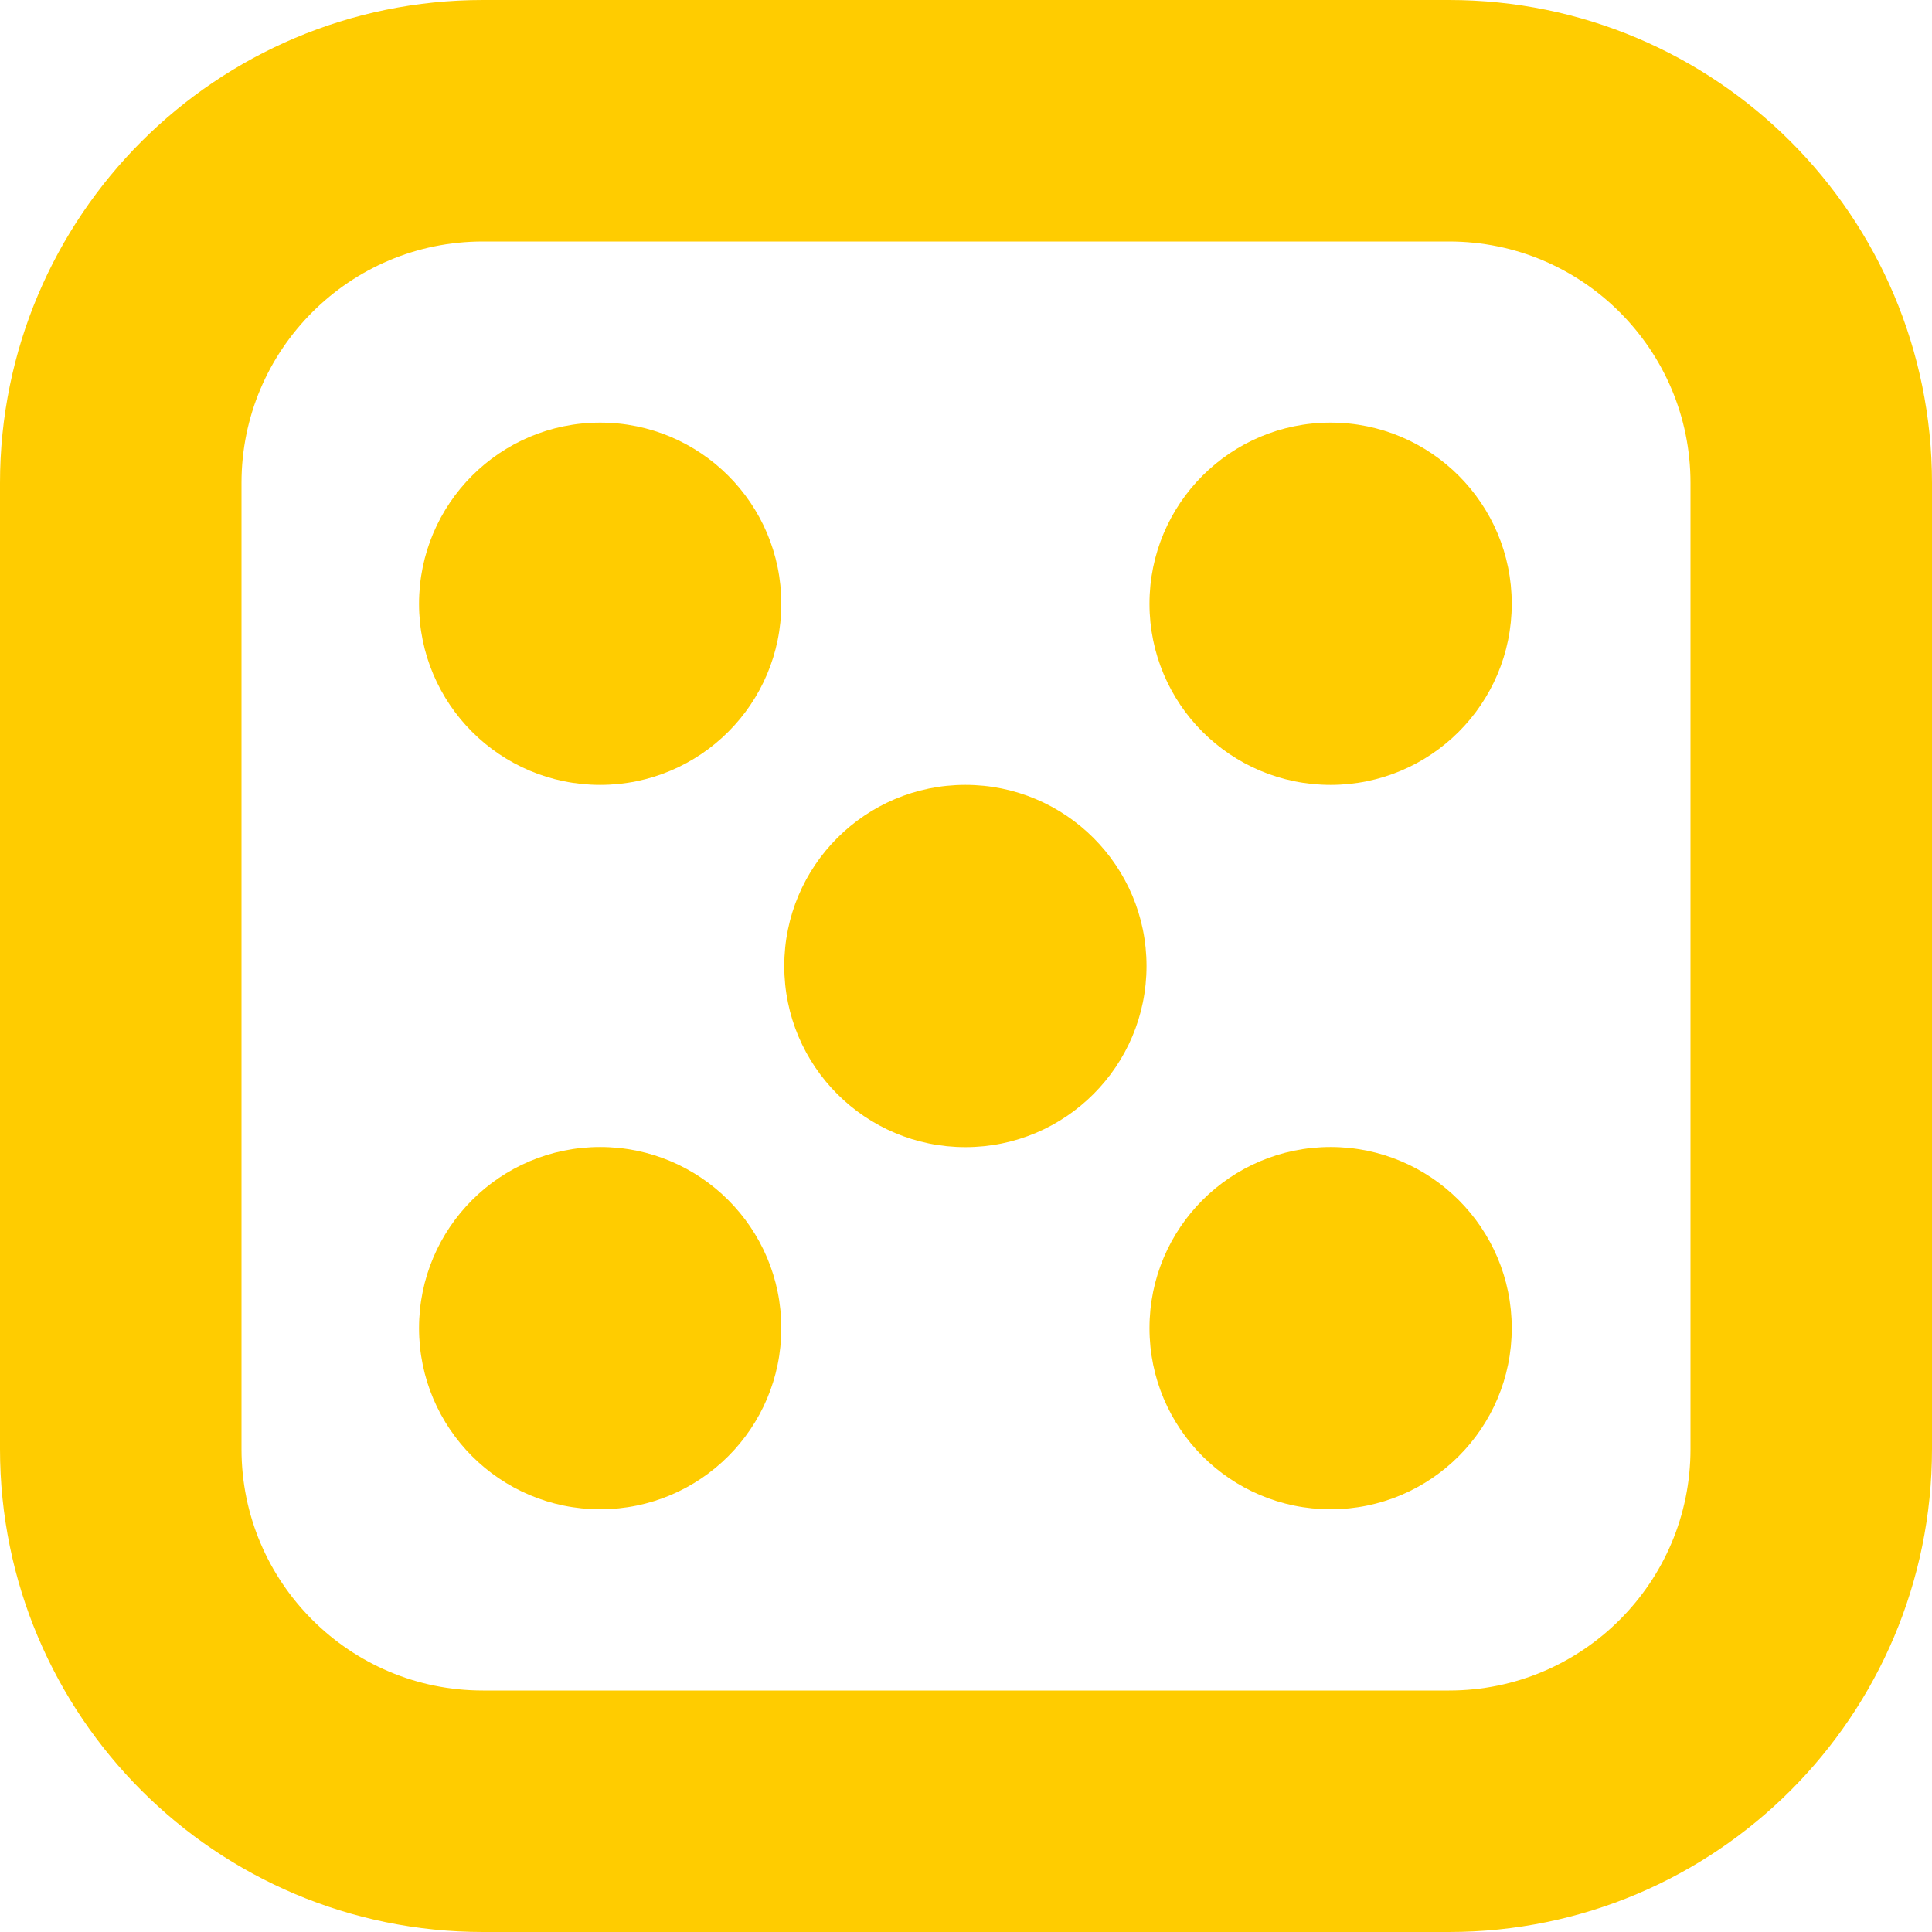
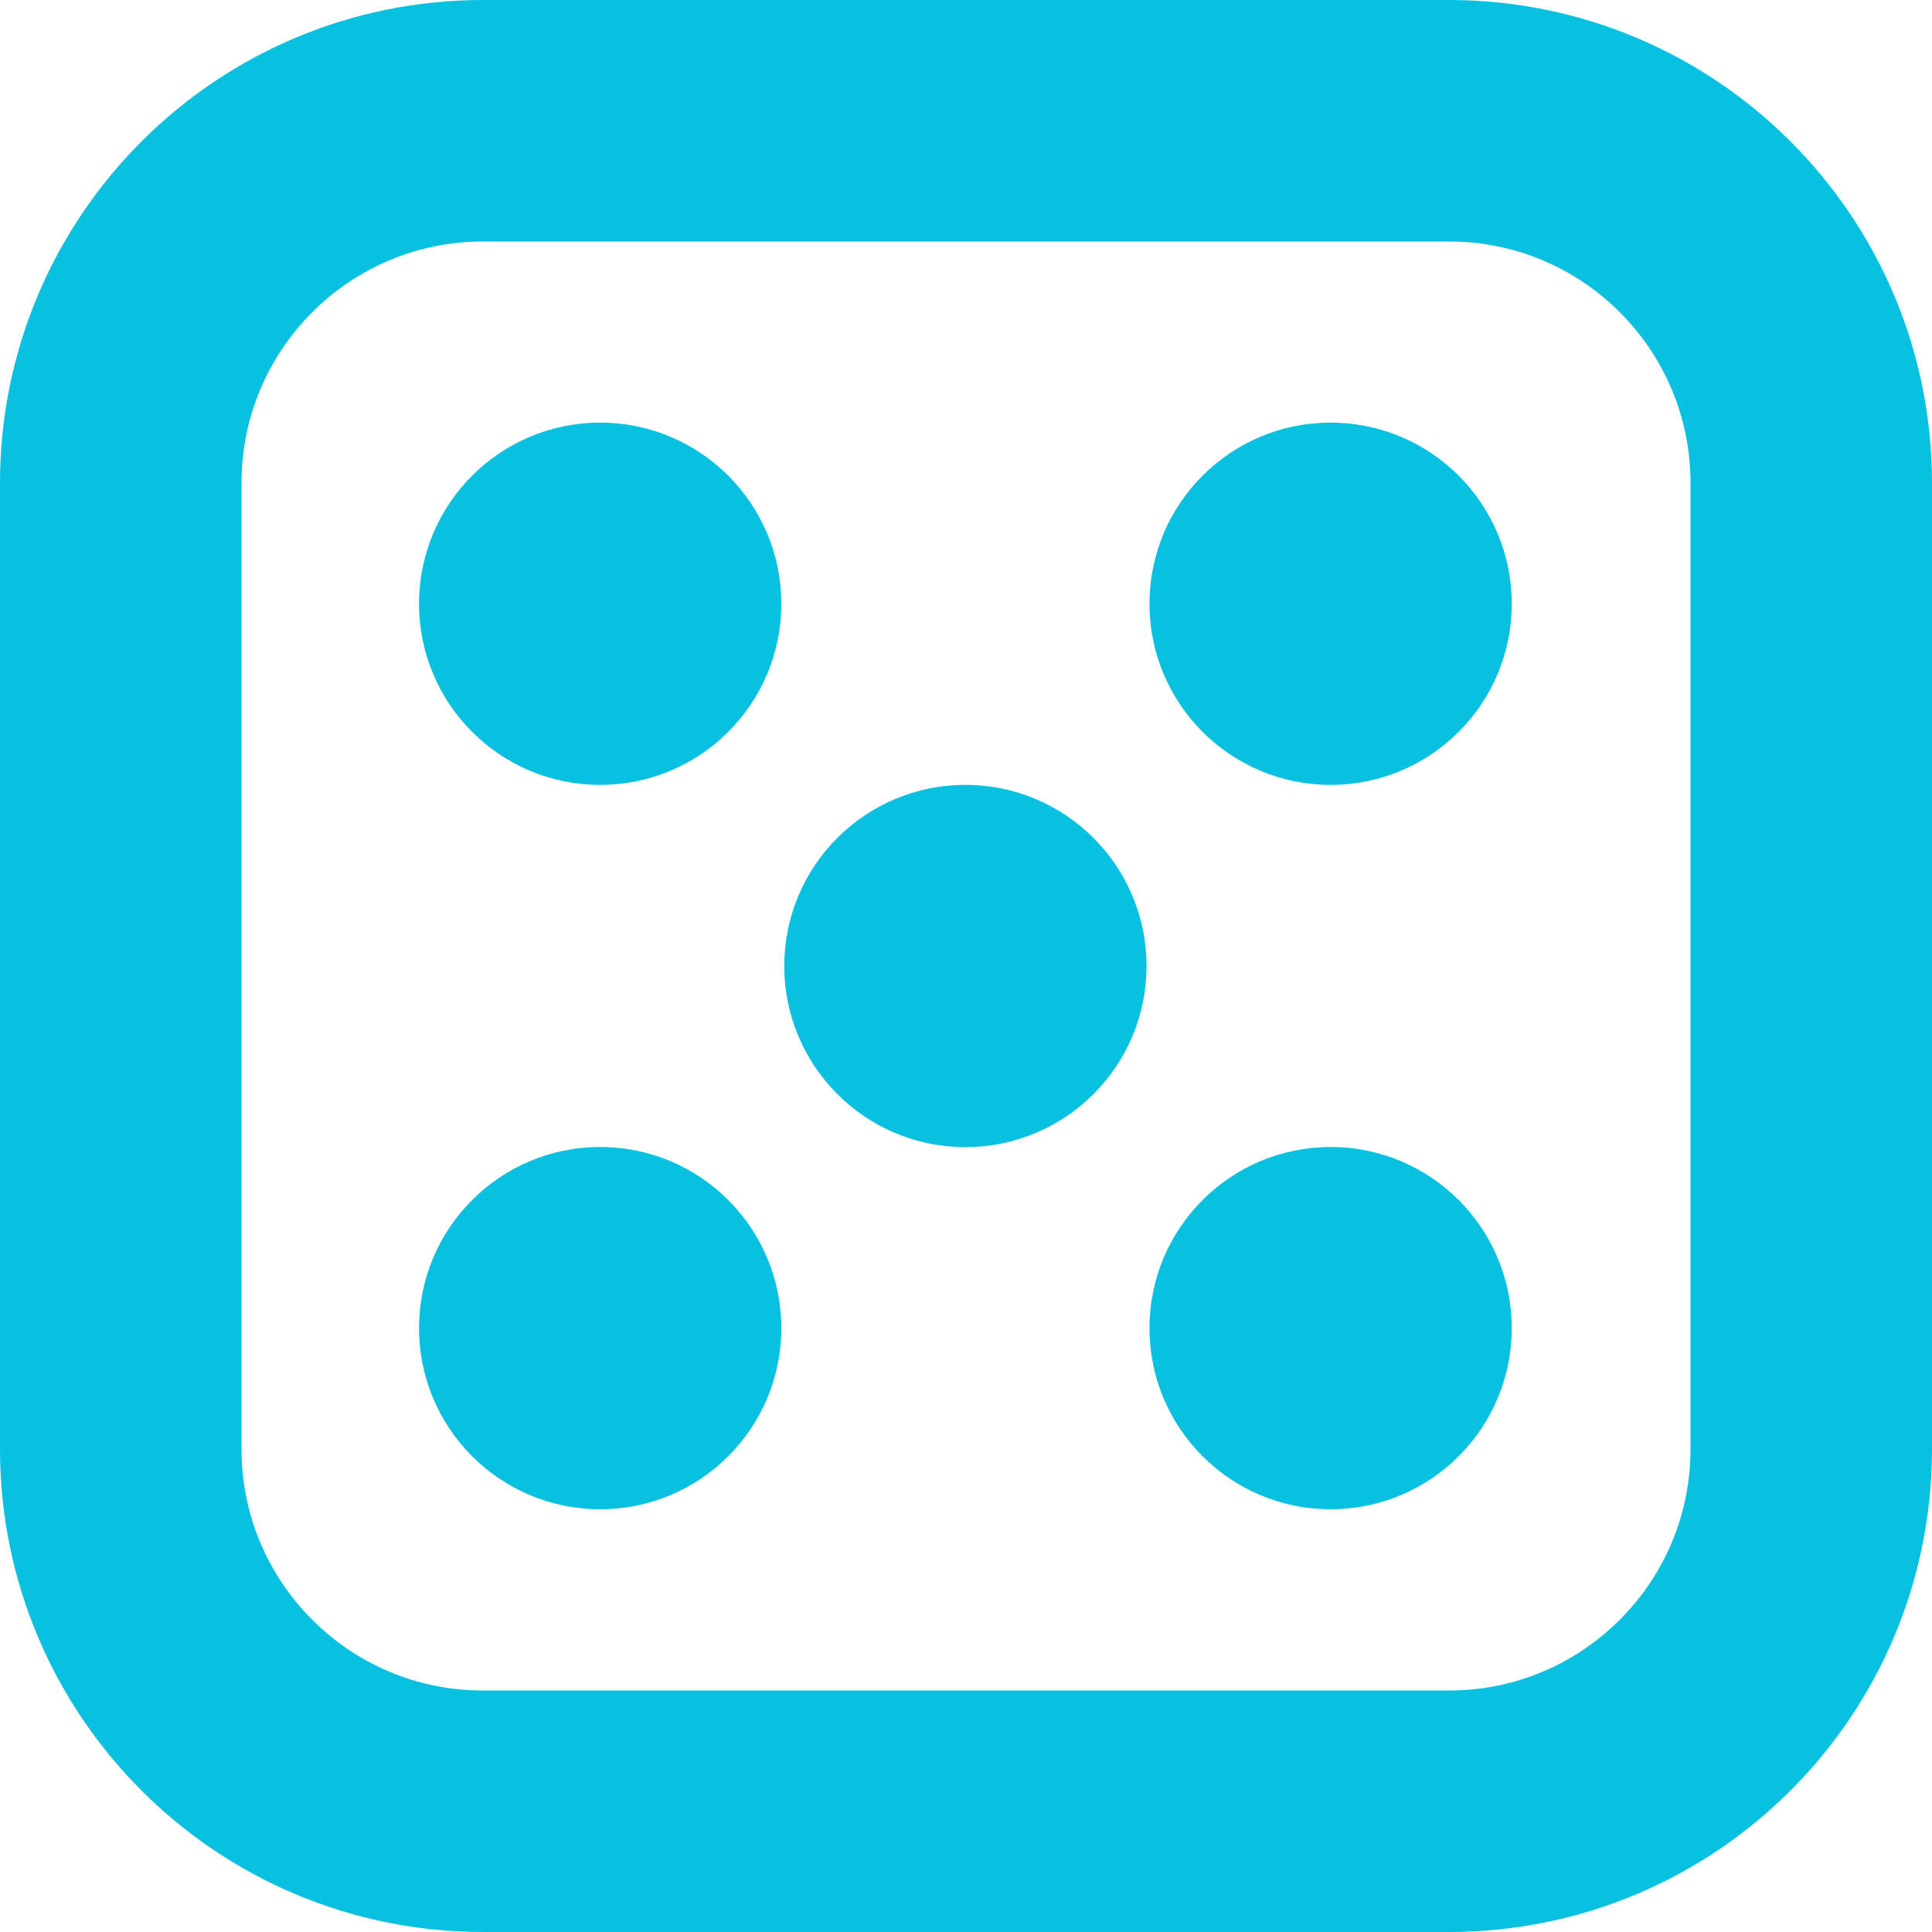
<svg xmlns="http://www.w3.org/2000/svg" width="16" height="16" id="svg2" version="1.1">
  <defs id="defs4" />
  <g id="layer1" transform="translate(0,-1036.362)">
-     <rect style="color:#000000;fill:none;stroke:#ffcc00;stroke-width:2;stroke-opacity:1;marker:none;visibility:visible;display:inline;overflow:visible;enable-background:accumulate" id="rect3933" width="14" height="14" x="1" y="1037.362" ry="3" />
-     <g id="g3995">
-       <g id="g3988">
-         <g id="g3984">
-           <path transform="matrix(0.6655123,0,0,0.6655123,4.382039,1043.949)" d="m 3.138,-3.887 a 2.254,2.254 0 1 1 -4.508,0 2.254,2.254 0 1 1 4.508,0 z" id="path3935" style="color:#000000;fill:#ffcc00;fill-opacity:1;stroke:none;stroke-width:2;marker:none;visibility:visible;display:inline;overflow:visible;enable-background:accumulate" />
-           <path transform="matrix(0.6655123,0,0,0.6655123,10.43127,1043.949)" d="m 3.138,-3.887 a 2.254,2.254 0 1 1 -4.508,0 2.254,2.254 0 1 1 4.508,0 z" id="path3935-8" style="color:#000000;fill:#ffcc00;fill-opacity:1;stroke:none;stroke-width:2;marker:none;visibility:visible;display:inline;overflow:visible;enable-background:accumulate" />
-         </g>
-         <path style="color:#000000;fill:#ffcc00;fill-opacity:1;stroke:none;stroke-width:2;marker:none;visibility:visible;display:inline;overflow:visible;enable-background:accumulate" id="path3935-3" d="m 3.138,-3.887 a 2.254,2.254 0 1 1 -4.508,0 2.254,2.254 0 1 1 4.508,0 z" transform="matrix(0.6655123,0,0,0.6655123,4.382039,1049.948)" />
-         <path style="color:#000000;fill:#ffcc00;fill-opacity:1;stroke:none;stroke-width:2;marker:none;visibility:visible;display:inline;overflow:visible;enable-background:accumulate" id="path3935-37" d="m 3.138,-3.887 a 2.254,2.254 0 1 1 -4.508,0 2.254,2.254 0 1 1 4.508,0 z" transform="matrix(0.6655123,0,0,0.6655123,10.43127,1049.948)" />
-       </g>
-       <path transform="matrix(0.6655123,0,0,0.6655123,7.406653,1046.949)" d="m 3.138,-3.887 a 2.254,2.254 0 1 1 -4.508,0 2.254,2.254 0 1 1 4.508,0 z" id="path3935-4" style="color:#000000;fill:#ffcc00;fill-opacity:1;stroke:none;stroke-width:2;marker:none;visibility:visible;display:inline;overflow:visible;enable-background:accumulate" />
-     </g>
+     <rect style="color:#000000;fill:none;stroke:#08c0e0;stroke-width:2;stroke-opacity:1;marker:none;visibility:visible;display:inline;overflow:visible;enable-background:accumulate" id="rect3933" width="14" height="14" x="1" y="1037.362" ry="3" />
+     <path style="color:#000000;fill:#08c0e0;fill-opacity:1;stroke:none;stroke-width:2;marker:none;visibility:visible;display:inline;overflow:visible;enable-background:accumulate" id="path3935" d="m 3.138,-3.887 a 2.254,2.254 0 1 1 -4.508,0 2.254,2.254 0 1 1 4.508,0 z" transform="matrix(0.6655123,0,0,0.6655123,4.382039,1043.949)" />
+     <path style="color:#000000;fill:#08c0e0;fill-opacity:1;stroke:none;stroke-width:2;marker:none;visibility:visible;display:inline;overflow:visible;enable-background:accumulate;fill-rule:nonzero" id="path3935-8" d="m 3.138,-3.887 a 2.254,2.254 0 1 1 -4.508,0 2.254,2.254 0 1 1 4.508,0 z" transform="matrix(0.6655123,0,0,0.6655123,10.43127,1043.949)" />
+     <path style="color:#000000;fill:#08c0e0;fill-opacity:1;stroke:none;stroke-width:2;marker:none;visibility:visible;display:inline;overflow:visible;enable-background:accumulate;fill-rule:nonzero" id="path3935-3" d="m 3.138,-3.887 a 2.254,2.254 0 1 1 -4.508,0 2.254,2.254 0 1 1 4.508,0 z" transform="matrix(0.6655123,0,0,0.6655123,4.382039,1049.948)" />
+     <path style="color:#000000;fill:#08c0e0;fill-opacity:1;stroke:none;stroke-width:2;marker:none;visibility:visible;display:inline;overflow:visible;enable-background:accumulate;fill-rule:nonzero" id="path3935-37" d="m 3.138,-3.887 a 2.254,2.254 0 1 1 -4.508,0 2.254,2.254 0 1 1 4.508,0 z" transform="matrix(0.6655123,0,0,0.6655123,10.43127,1049.948)" />
+     <path style="color:#000000;fill:#08c0e0;fill-opacity:1;stroke:none;stroke-width:2;marker:none;visibility:visible;display:inline;overflow:visible;enable-background:accumulate;fill-rule:nonzero" id="path3935-4" d="m 3.138,-3.887 a 2.254,2.254 0 1 1 -4.508,0 2.254,2.254 0 1 1 4.508,0 z" transform="matrix(0.6655123,0,0,0.6655123,7.406653,1046.949)" />
  </g>
</svg>
